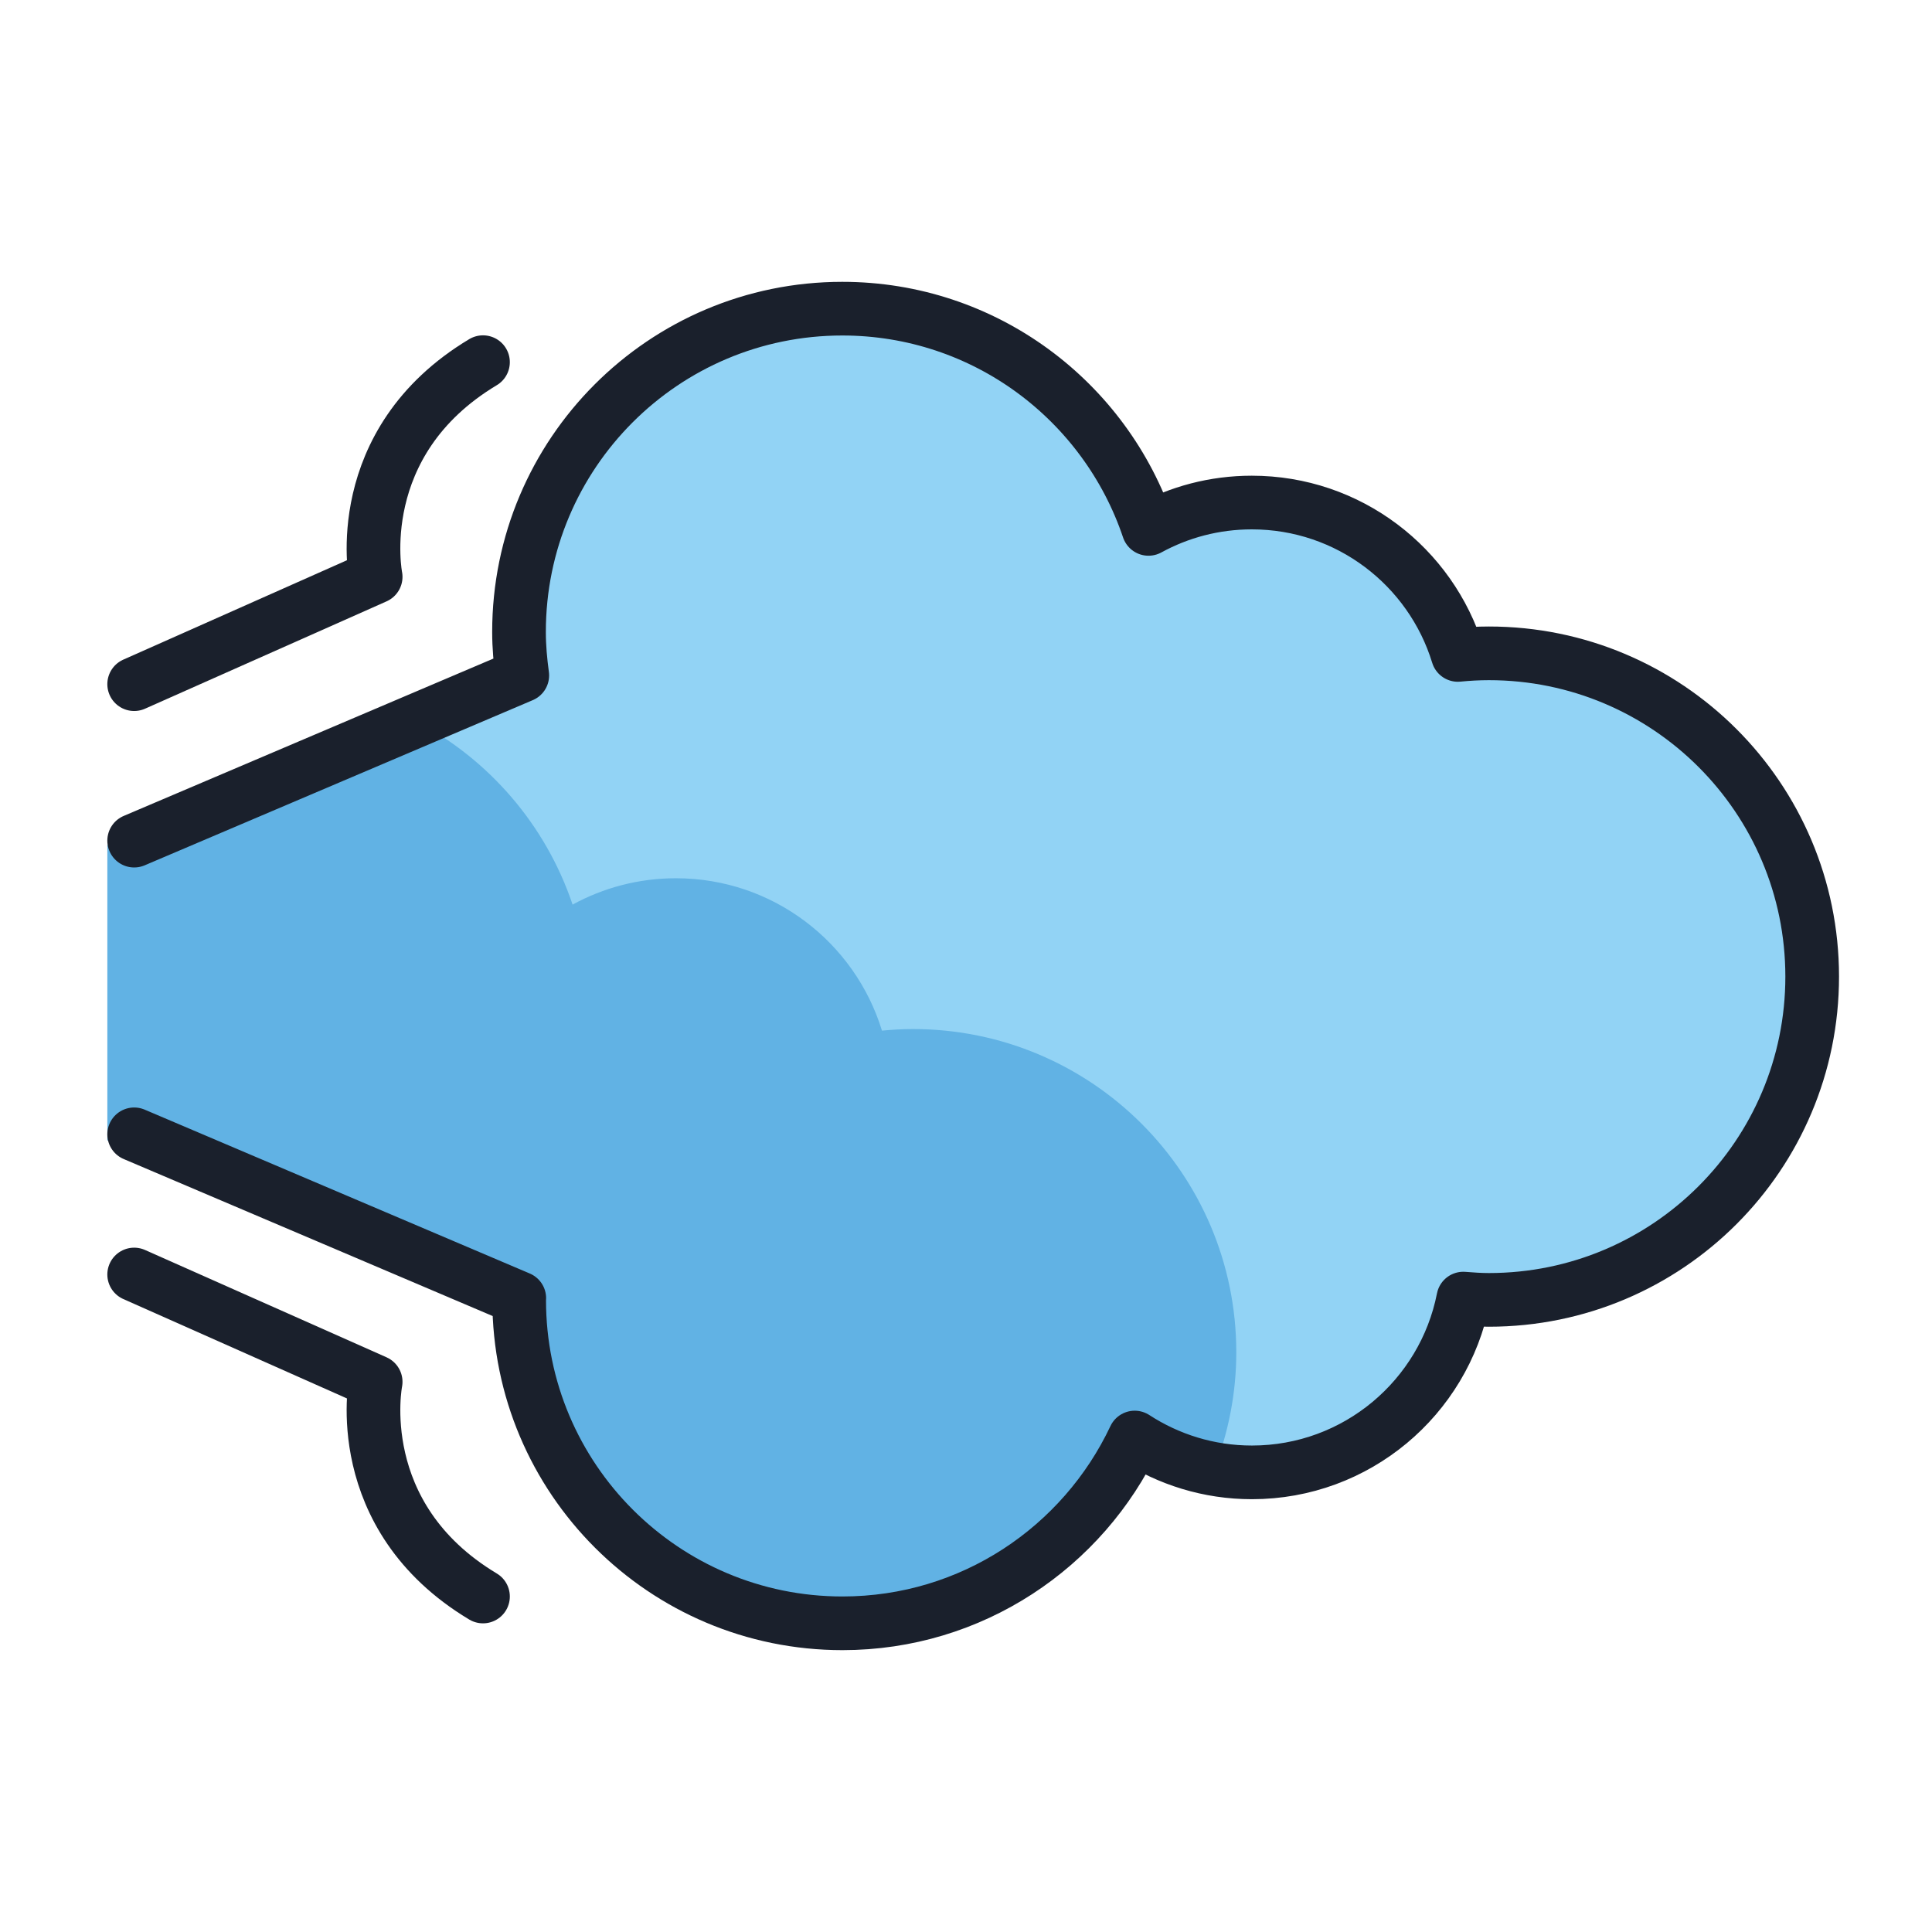
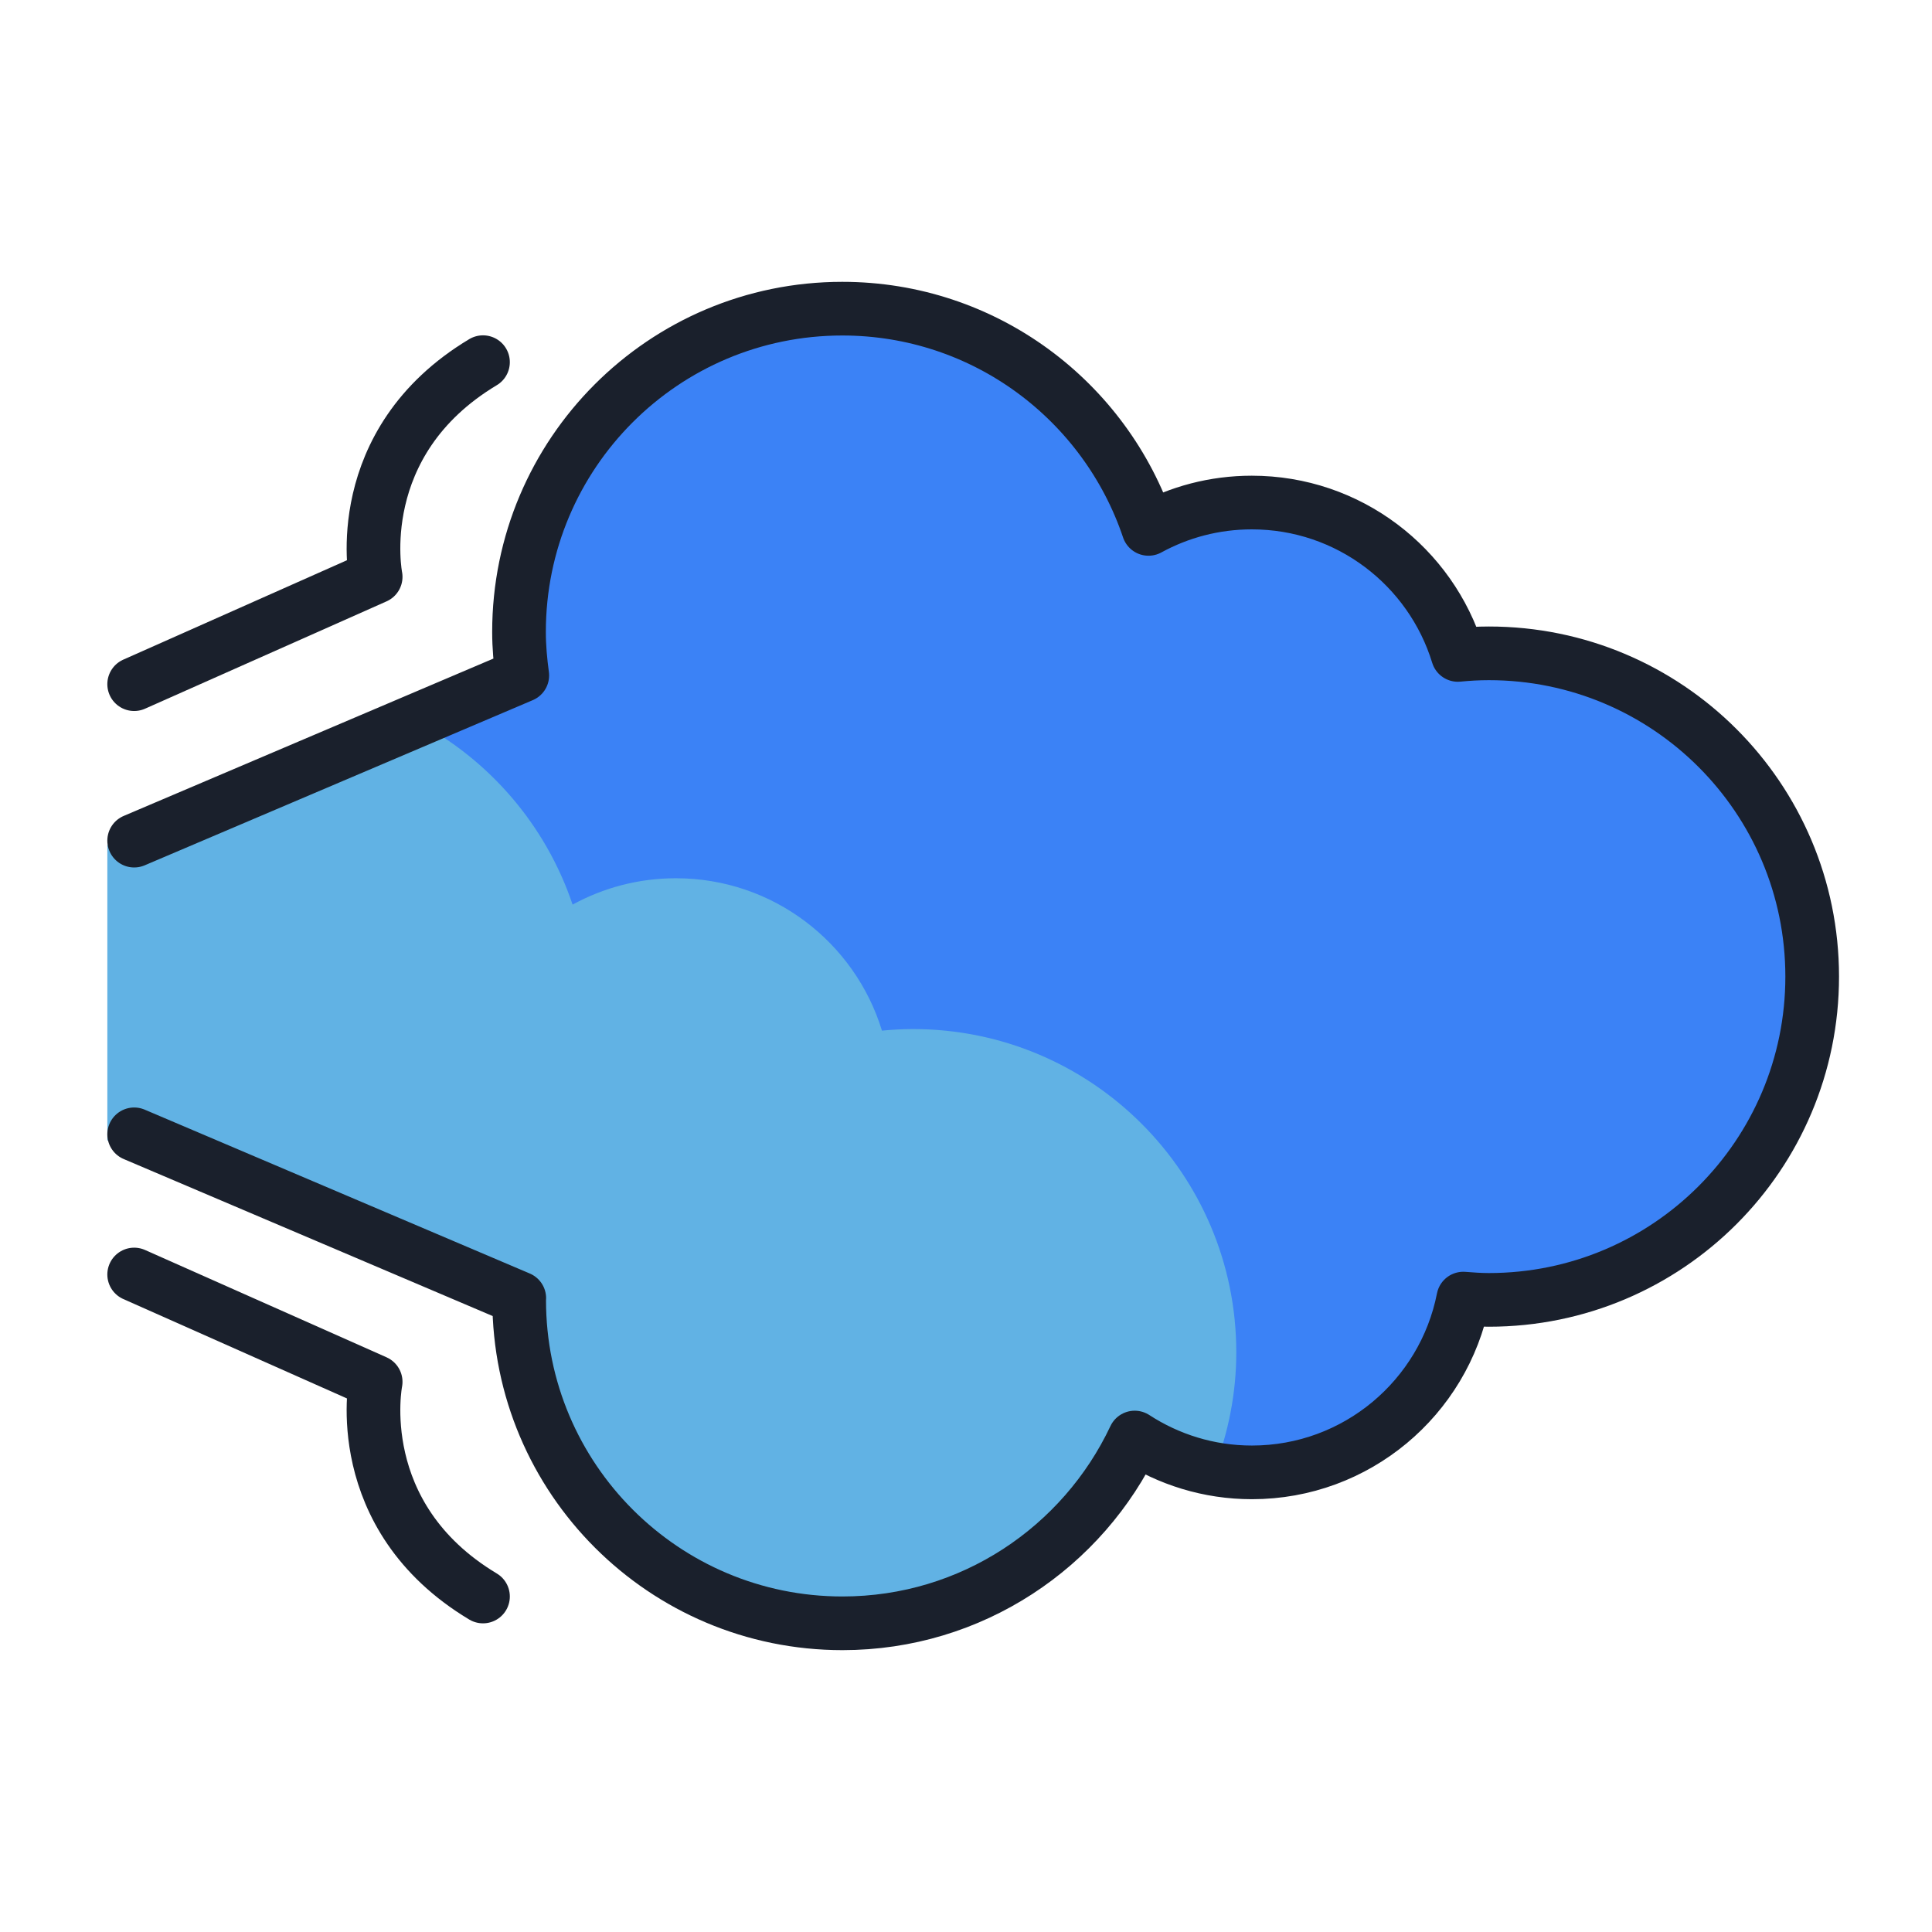
<svg xmlns="http://www.w3.org/2000/svg" id="emoji" viewBox="0 0 72 72">
  <g id="color">
    <path fill="#61B2E4" d="M55.023,24.349c-0.39,0-0.774,0.022-1.155,0.059c-1.006-3.288-4.064-5.68-7.681-5.679 c-1.394,0-2.705,0.357-3.848,0.982c-1.605-4.769-6.104-8.208-11.414-8.207 c-6.654,0.002-12.046,5.396-12.045,12.05c0,0.55,0.05,1.088,0.122,1.619L4,31.497v11l14.889,5.884 c-0,0.024-0.004,0.047-0.004,0.071c0.002,6.654,5.396,12.046,12.05,12.045 c4.818-0.001,8.962-2.837,10.889-6.923c1.258,0.818,2.757,1.298,4.37,1.298c3.902-0.001,7.151-2.786,7.876-6.476 c0.317,0.025,0.634,0.048,0.957,0.048c6.654-0.002,12.046-5.396,12.045-12.05S61.676,24.347,55.023,24.349z" />
-     <path fill="#92D3F5" d="M55.486,24.349c-0.39,0-0.774,0.022-1.155,0.059c-1.006-3.288-4.064-5.68-7.681-5.679 c-1.394,0-2.705,0.357-3.848,0.982c-1.605-4.769-6.104-8.208-11.414-8.207 c-6.654,0.002-12.046,5.396-12.045,12.05c0,0.55,0.05,1.088,0.122,1.619l-3.978,1.693 c2.736,1.43,4.854,3.88,5.852,6.846c1.143-0.625,2.453-0.982,3.848-0.982c3.618-0.001,6.675,2.391,7.681,5.679 c0.38-0.036,0.765-0.059,1.155-0.059c6.654-0.001,12.049,5.391,12.05,12.045 c0,1.532-0.297,2.993-0.818,4.341c0.457,0.081,0.923,0.136,1.403,0.136c3.902-0.001,7.151-2.786,7.876-6.476 c0.317,0.025,0.634,0.048,0.957,0.048c6.654-0.002,12.046-5.396,12.045-12.05S62.14,24.347,55.486,24.349z" />
+     <path fill="#3B82F6" d="M55.486,24.349c-0.39,0-0.774,0.022-1.155,0.059c-1.006-3.288-4.064-5.68-7.681-5.679 c-1.394,0-2.705,0.357-3.848,0.982c-1.605-4.769-6.104-8.208-11.414-8.207 c-6.654,0.002-12.046,5.396-12.045,12.05c0,0.55,0.05,1.088,0.122,1.619l-3.978,1.693 c2.736,1.43,4.854,3.88,5.852,6.846c1.143-0.625,2.453-0.982,3.848-0.982c3.618-0.001,6.675,2.391,7.681,5.679 c0.38-0.036,0.765-0.059,1.155-0.059c6.654-0.001,12.049,5.391,12.05,12.045 c0,1.532-0.297,2.993-0.818,4.341c0.457,0.081,0.923,0.136,1.403,0.136c3.902-0.001,7.151-2.786,7.876-6.476 c0.317,0.025,0.634,0.048,0.957,0.048c6.654-0.002,12.046-5.396,12.045-12.05S62.14,24.347,55.486,24.349z" />
  </g>
  <g id="hair" />
  <g id="skin" />
  <g id="skin-shadow" />
  <g id="line">
    <path fill="none" stroke="#1A202C" stroke-linecap="round" stroke-linejoin="round" stroke-miterlimit="10" stroke-width="2" d="M5,42.273l14.352,6.107c-0,0.024-0.004,0.047-0.004,0.071c0.001,6.654,5.396,12.046,12.05,12.045 c4.818-0.001,8.962-2.837,10.889-6.923c1.258,0.818,2.757,1.298,4.37,1.298c3.902-0.001,7.151-2.786,7.876-6.476 c0.317,0.025,0.634,0.048,0.957,0.048c6.654-0.002,12.046-5.396,12.045-12.05s-5.396-12.046-12.05-12.045 c-0.39,0-0.774,0.022-1.155,0.059c-1.006-3.288-4.064-5.68-7.681-5.679 c-1.394,0-2.705,0.357-3.848,0.982c-1.605-4.769-6.104-8.208-11.414-8.207 c-6.654,0.002-12.046,5.396-12.045,12.05c0,0.55,0.05,1.088,0.122,1.619L5,31.328" />
    <path fill="none" stroke="#1A202C" stroke-linecap="round" stroke-linejoin="round" stroke-miterlimit="10" stroke-width="2" d="M5,25.497l9-4c0,0-1-5,4-8" />
    <path fill="none" stroke="#1A202C" stroke-linecap="round" stroke-linejoin="round" stroke-miterlimit="10" stroke-width="2" d="M5,47.497l9,4c0,0-1,5,4,8" />
  </g>
</svg>
